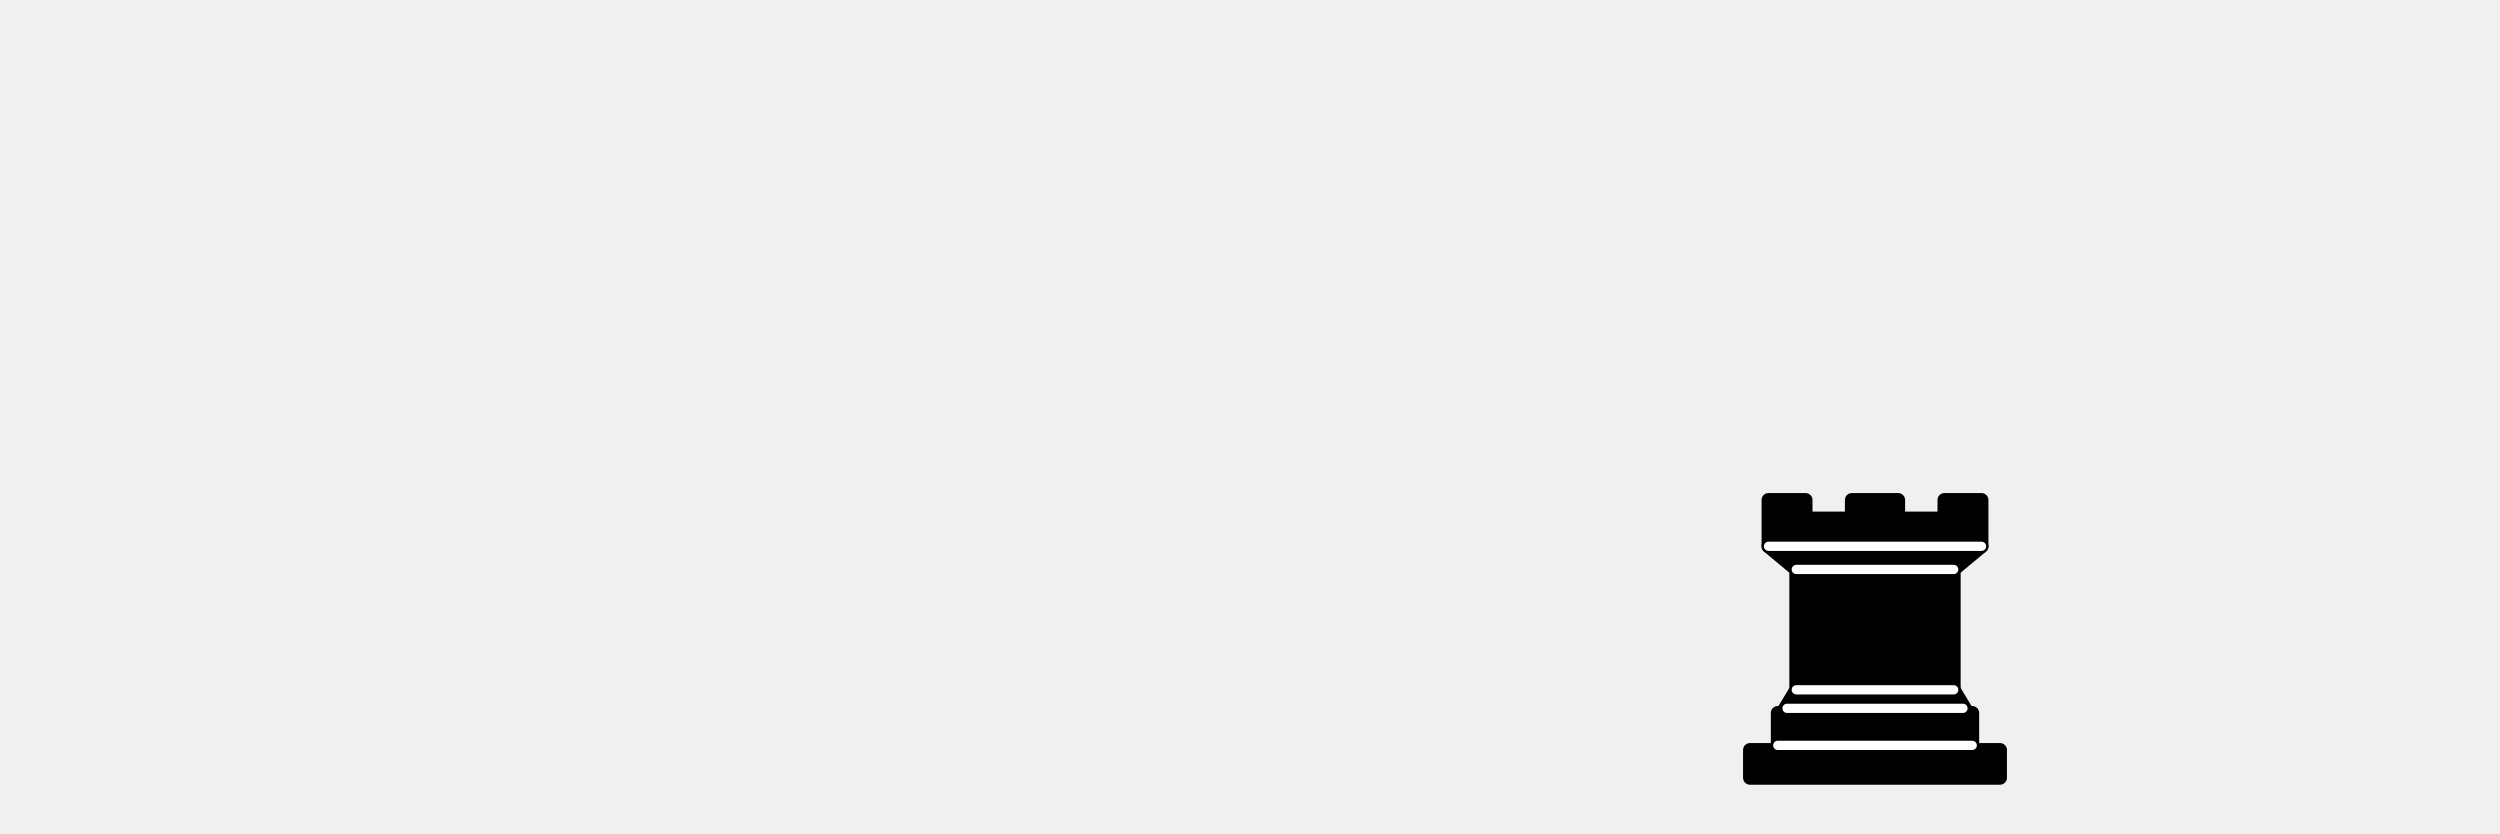
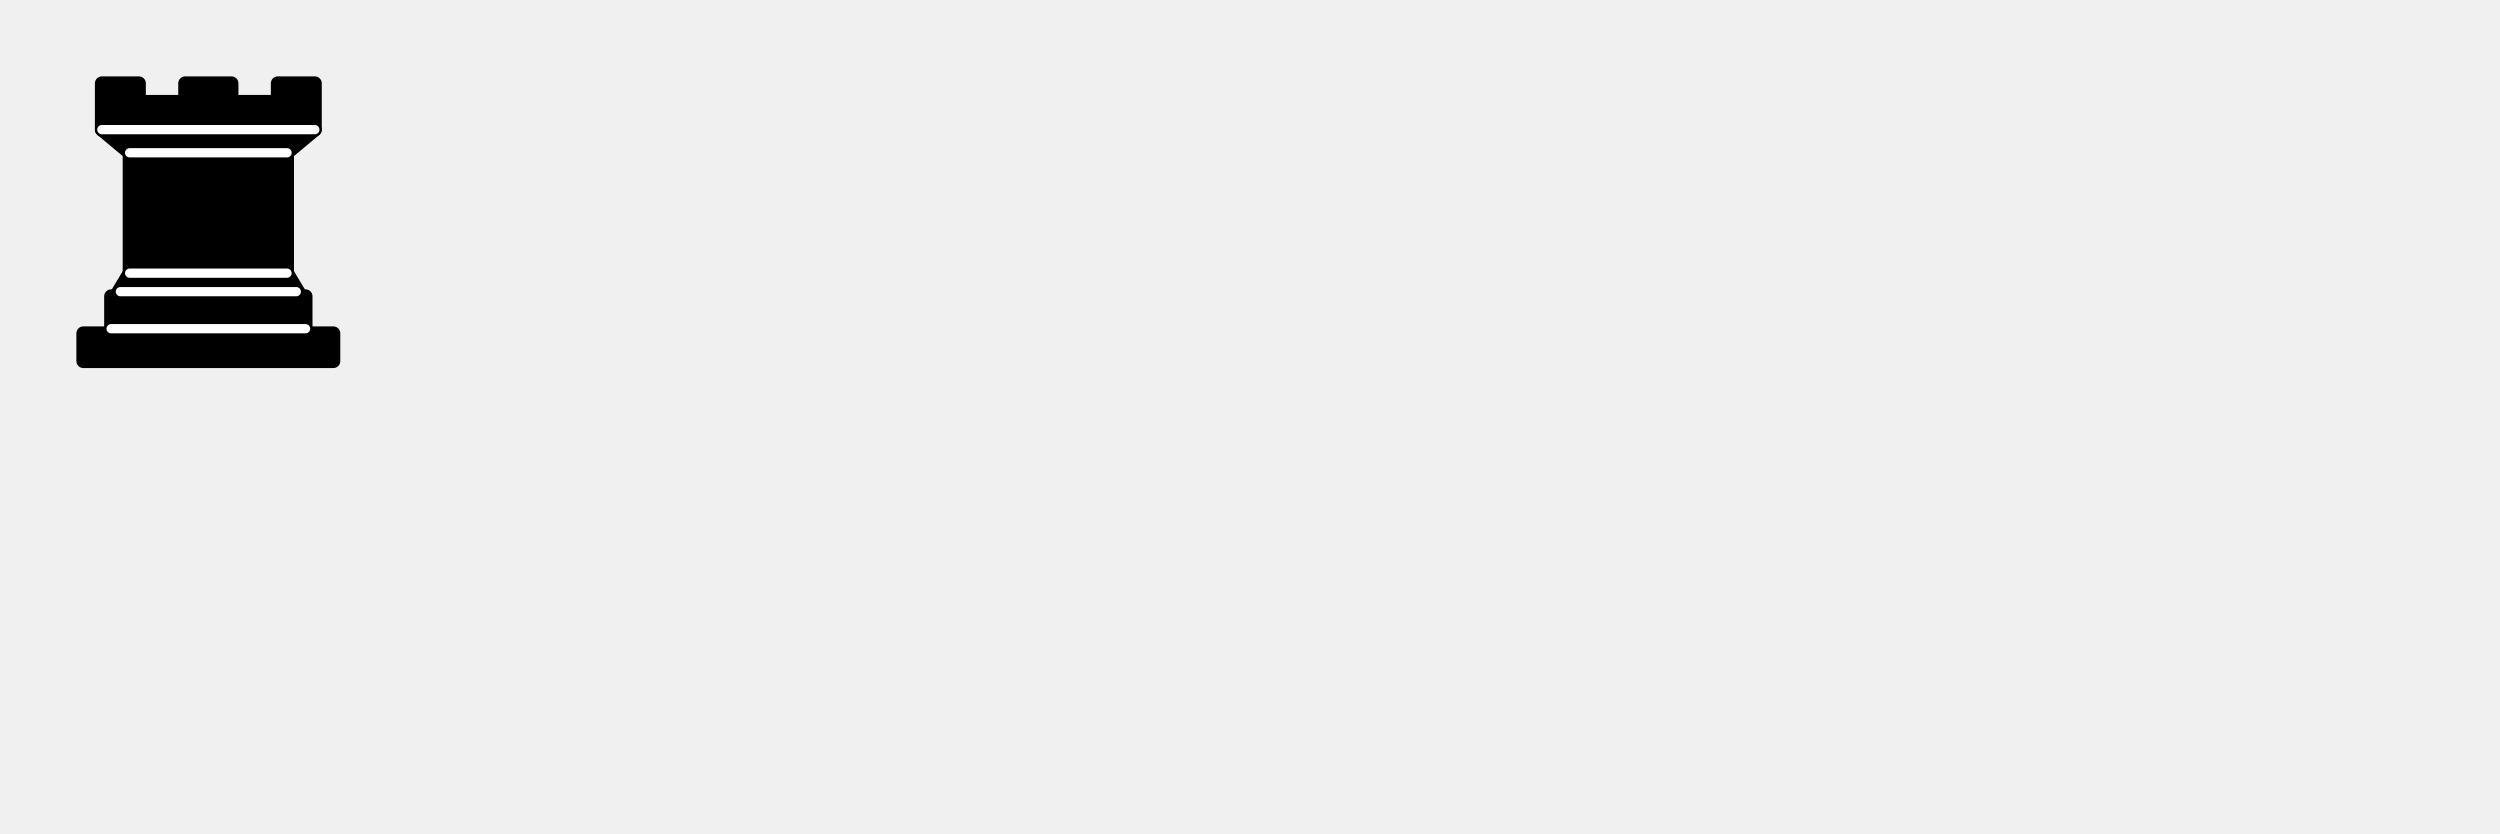
<svg xmlns="http://www.w3.org/2000/svg" version="1.1" width="270" height="90">
-   <g style="opacity:1; fill:000000; fill-opacity:1; fill-rule:evenodd; stroke:#000000; stroke-width:1.5; stroke-linecap:round;stroke-linejoin:round;stroke-miterlimit:4; stroke-dasharray:none; stroke-opacity:1;" transform="translate(180,45)">
+   <g style="opacity:1; fill:000000; fill-opacity:1; fill-rule:evenodd; stroke:#000000; stroke-width:1.5; stroke-linecap:round;stroke-linejoin:round;stroke-miterlimit:4; stroke-dasharray:none; stroke-opacity:1;">
    <path d="M 9,39 L 36,39 L 36,36 L 9,36 L 9,39 z " style="stroke-linecap:butt;" />
    <path d="M 12.5,32 L 14,29.5 L 31,29.5 L 32.5,32 L 12.5,32 z " style="stroke-linecap:butt;" />
    <path d="M 12,36 L 12,32 L 33,32 L 33,36 L 12,36 z " style="stroke-linecap:butt;" />
    <path d="M 14,29.5 L 14,16.5 L 31,16.5 L 31,29.5 L 14,29.5 z " style="stroke-linecap:butt;stroke-linejoin:miter;" />
    <path d="M 14,16.5 L 11,14 L 34,14 L 31,16.5 L 14,16.5 z " style="stroke-linecap:butt;" />
    <path d="M 11,14 L 11,9 L 15,9 L 15,11 L 20,11 L 20,9 L 25,9 L 25,11 L 30,11 L 30,9 L 34,9 L 34,14 L 11,14 z " style="stroke-linecap:butt;" />
    <path d="M 12,35.5 L 33,35.5 L 33,35.5" style="fill:none; stroke:#ffffff; stroke-width:1; stroke-linejoin:miter;" />
    <path d="M 13,31.5 L 32,31.5" style="fill:none; stroke:#ffffff; stroke-width:1; stroke-linejoin:miter;" />
    <path d="M 14,29.5 L 31,29.5" style="fill:none; stroke:#ffffff; stroke-width:1; stroke-linejoin:miter;" />
    <path d="M 14,16.5 L 31,16.5" style="fill:none; stroke:#ffffff; stroke-width:1; stroke-linejoin:miter;" />
    <path d="M 11,14 L 34,14" style="fill:none; stroke:#ffffff; stroke-width:1; stroke-linejoin:miter;" />
  </g>
</svg>
